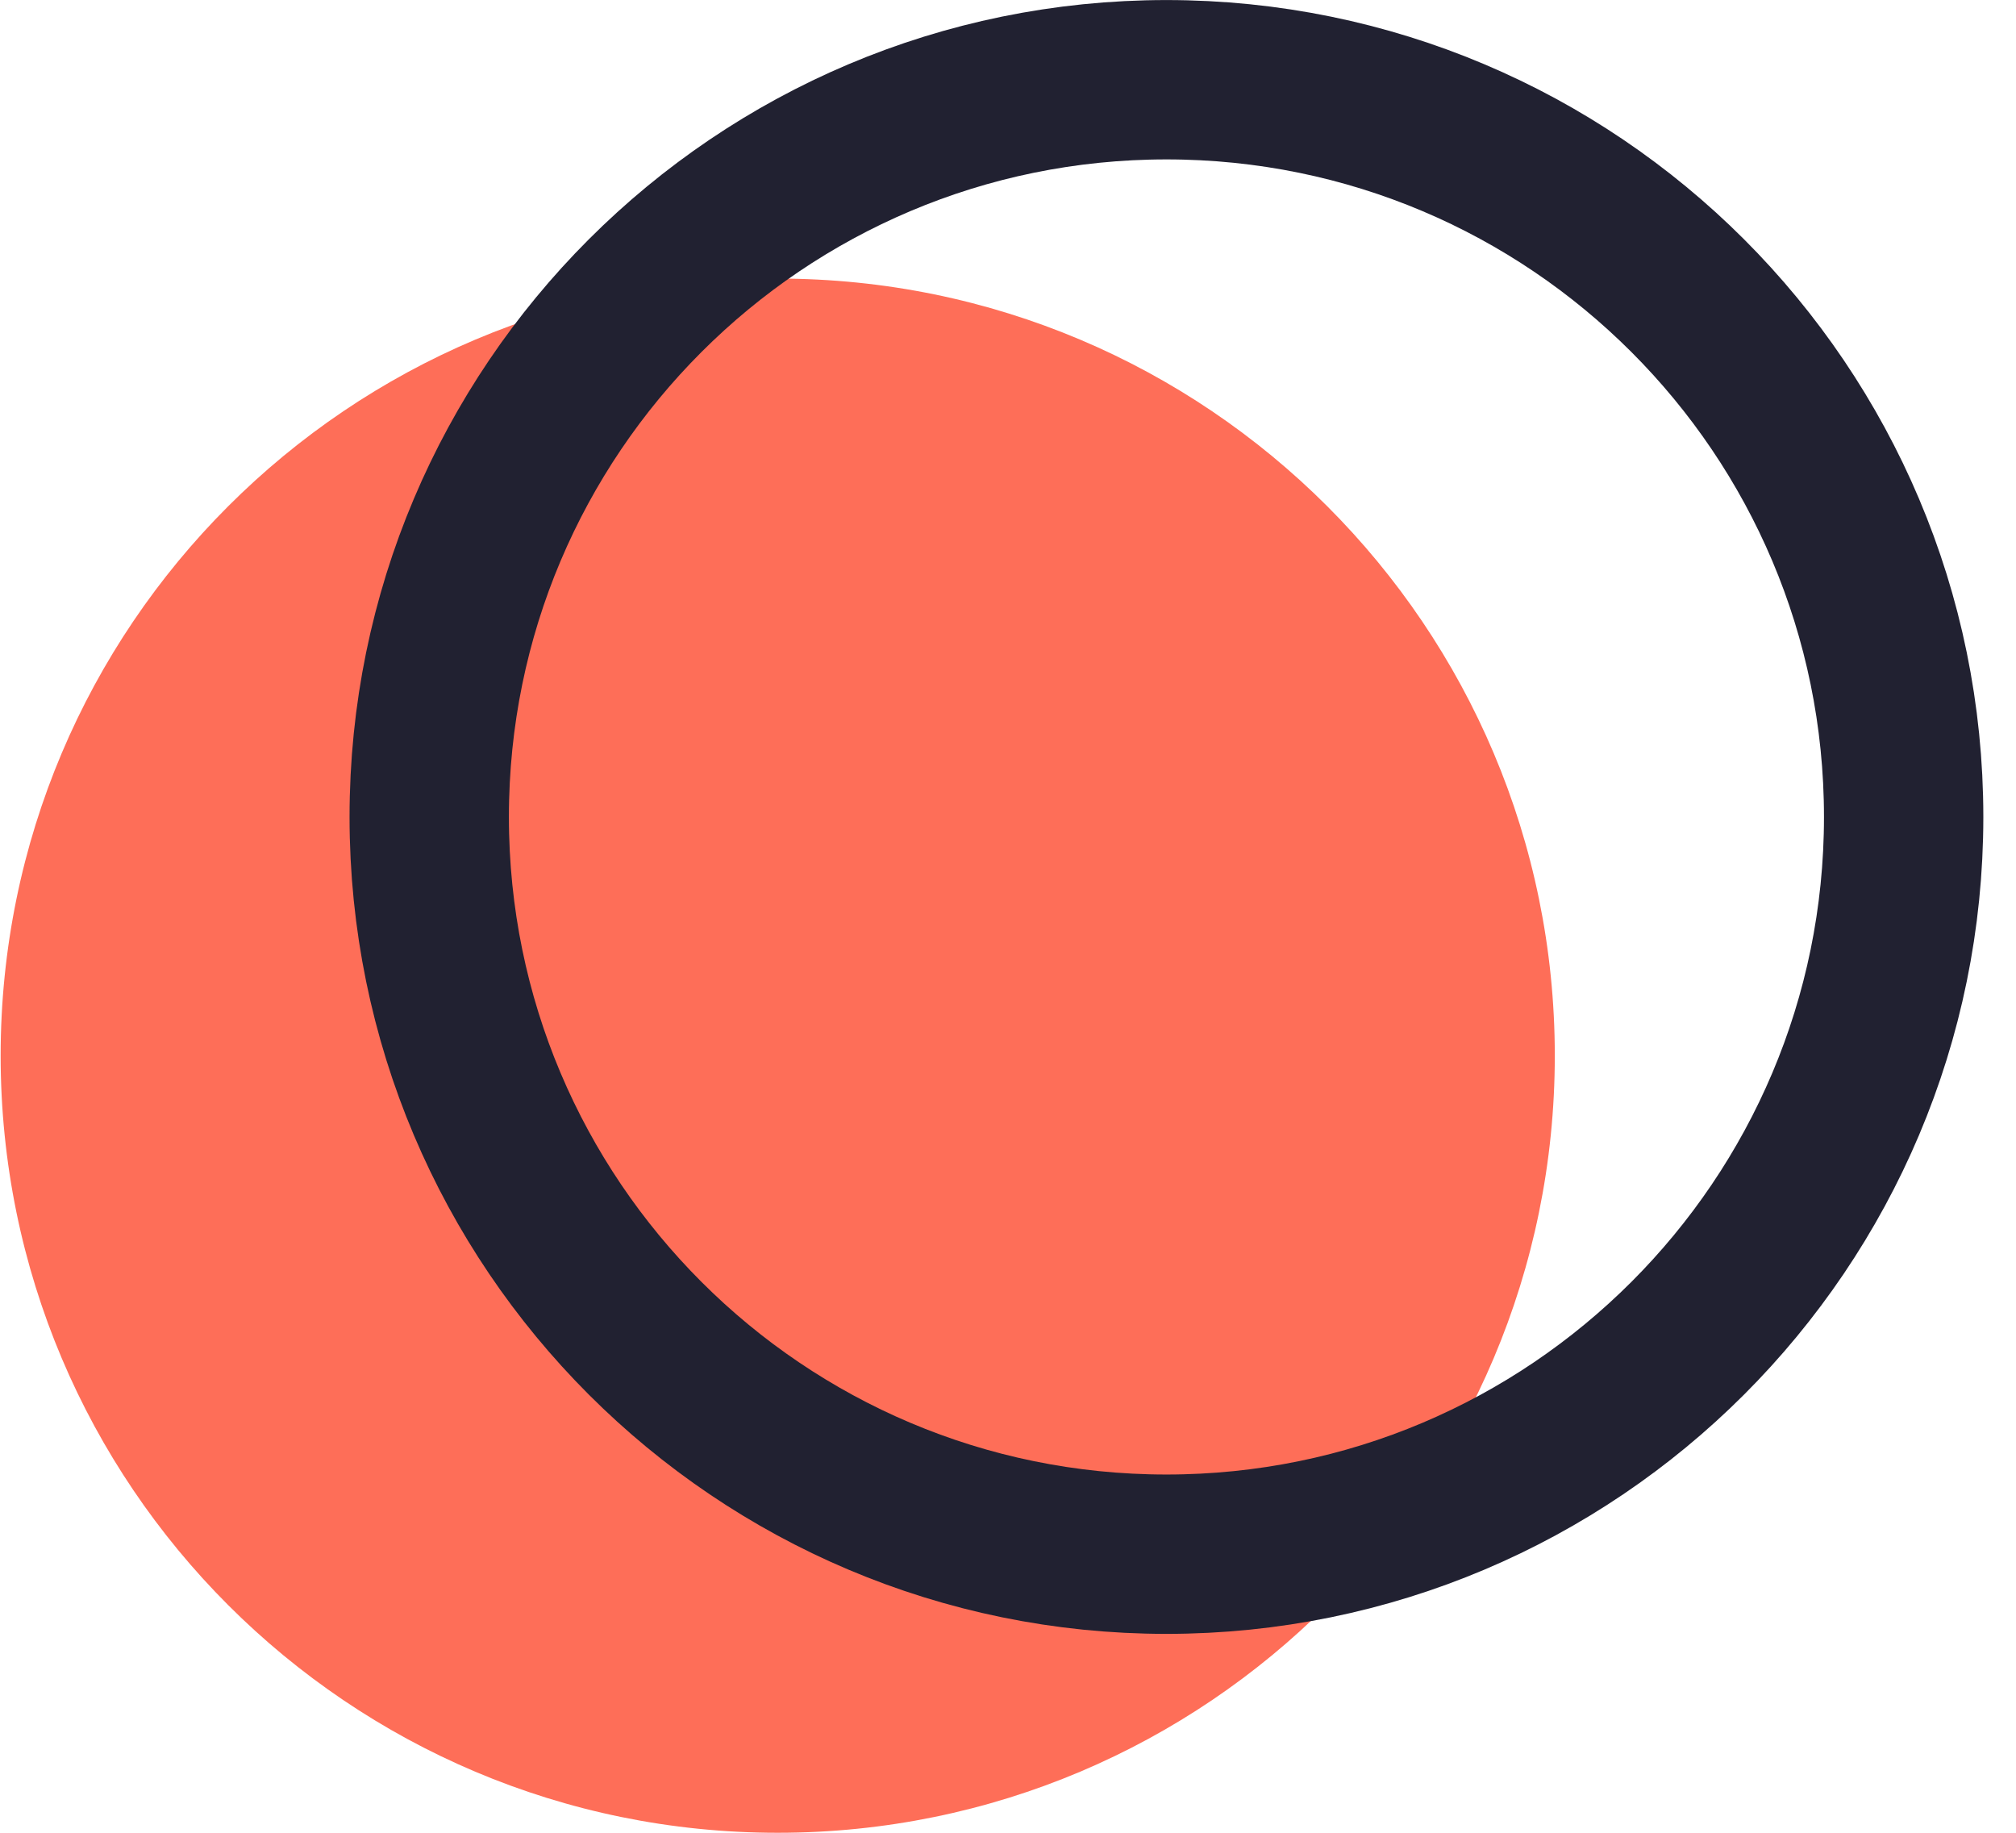
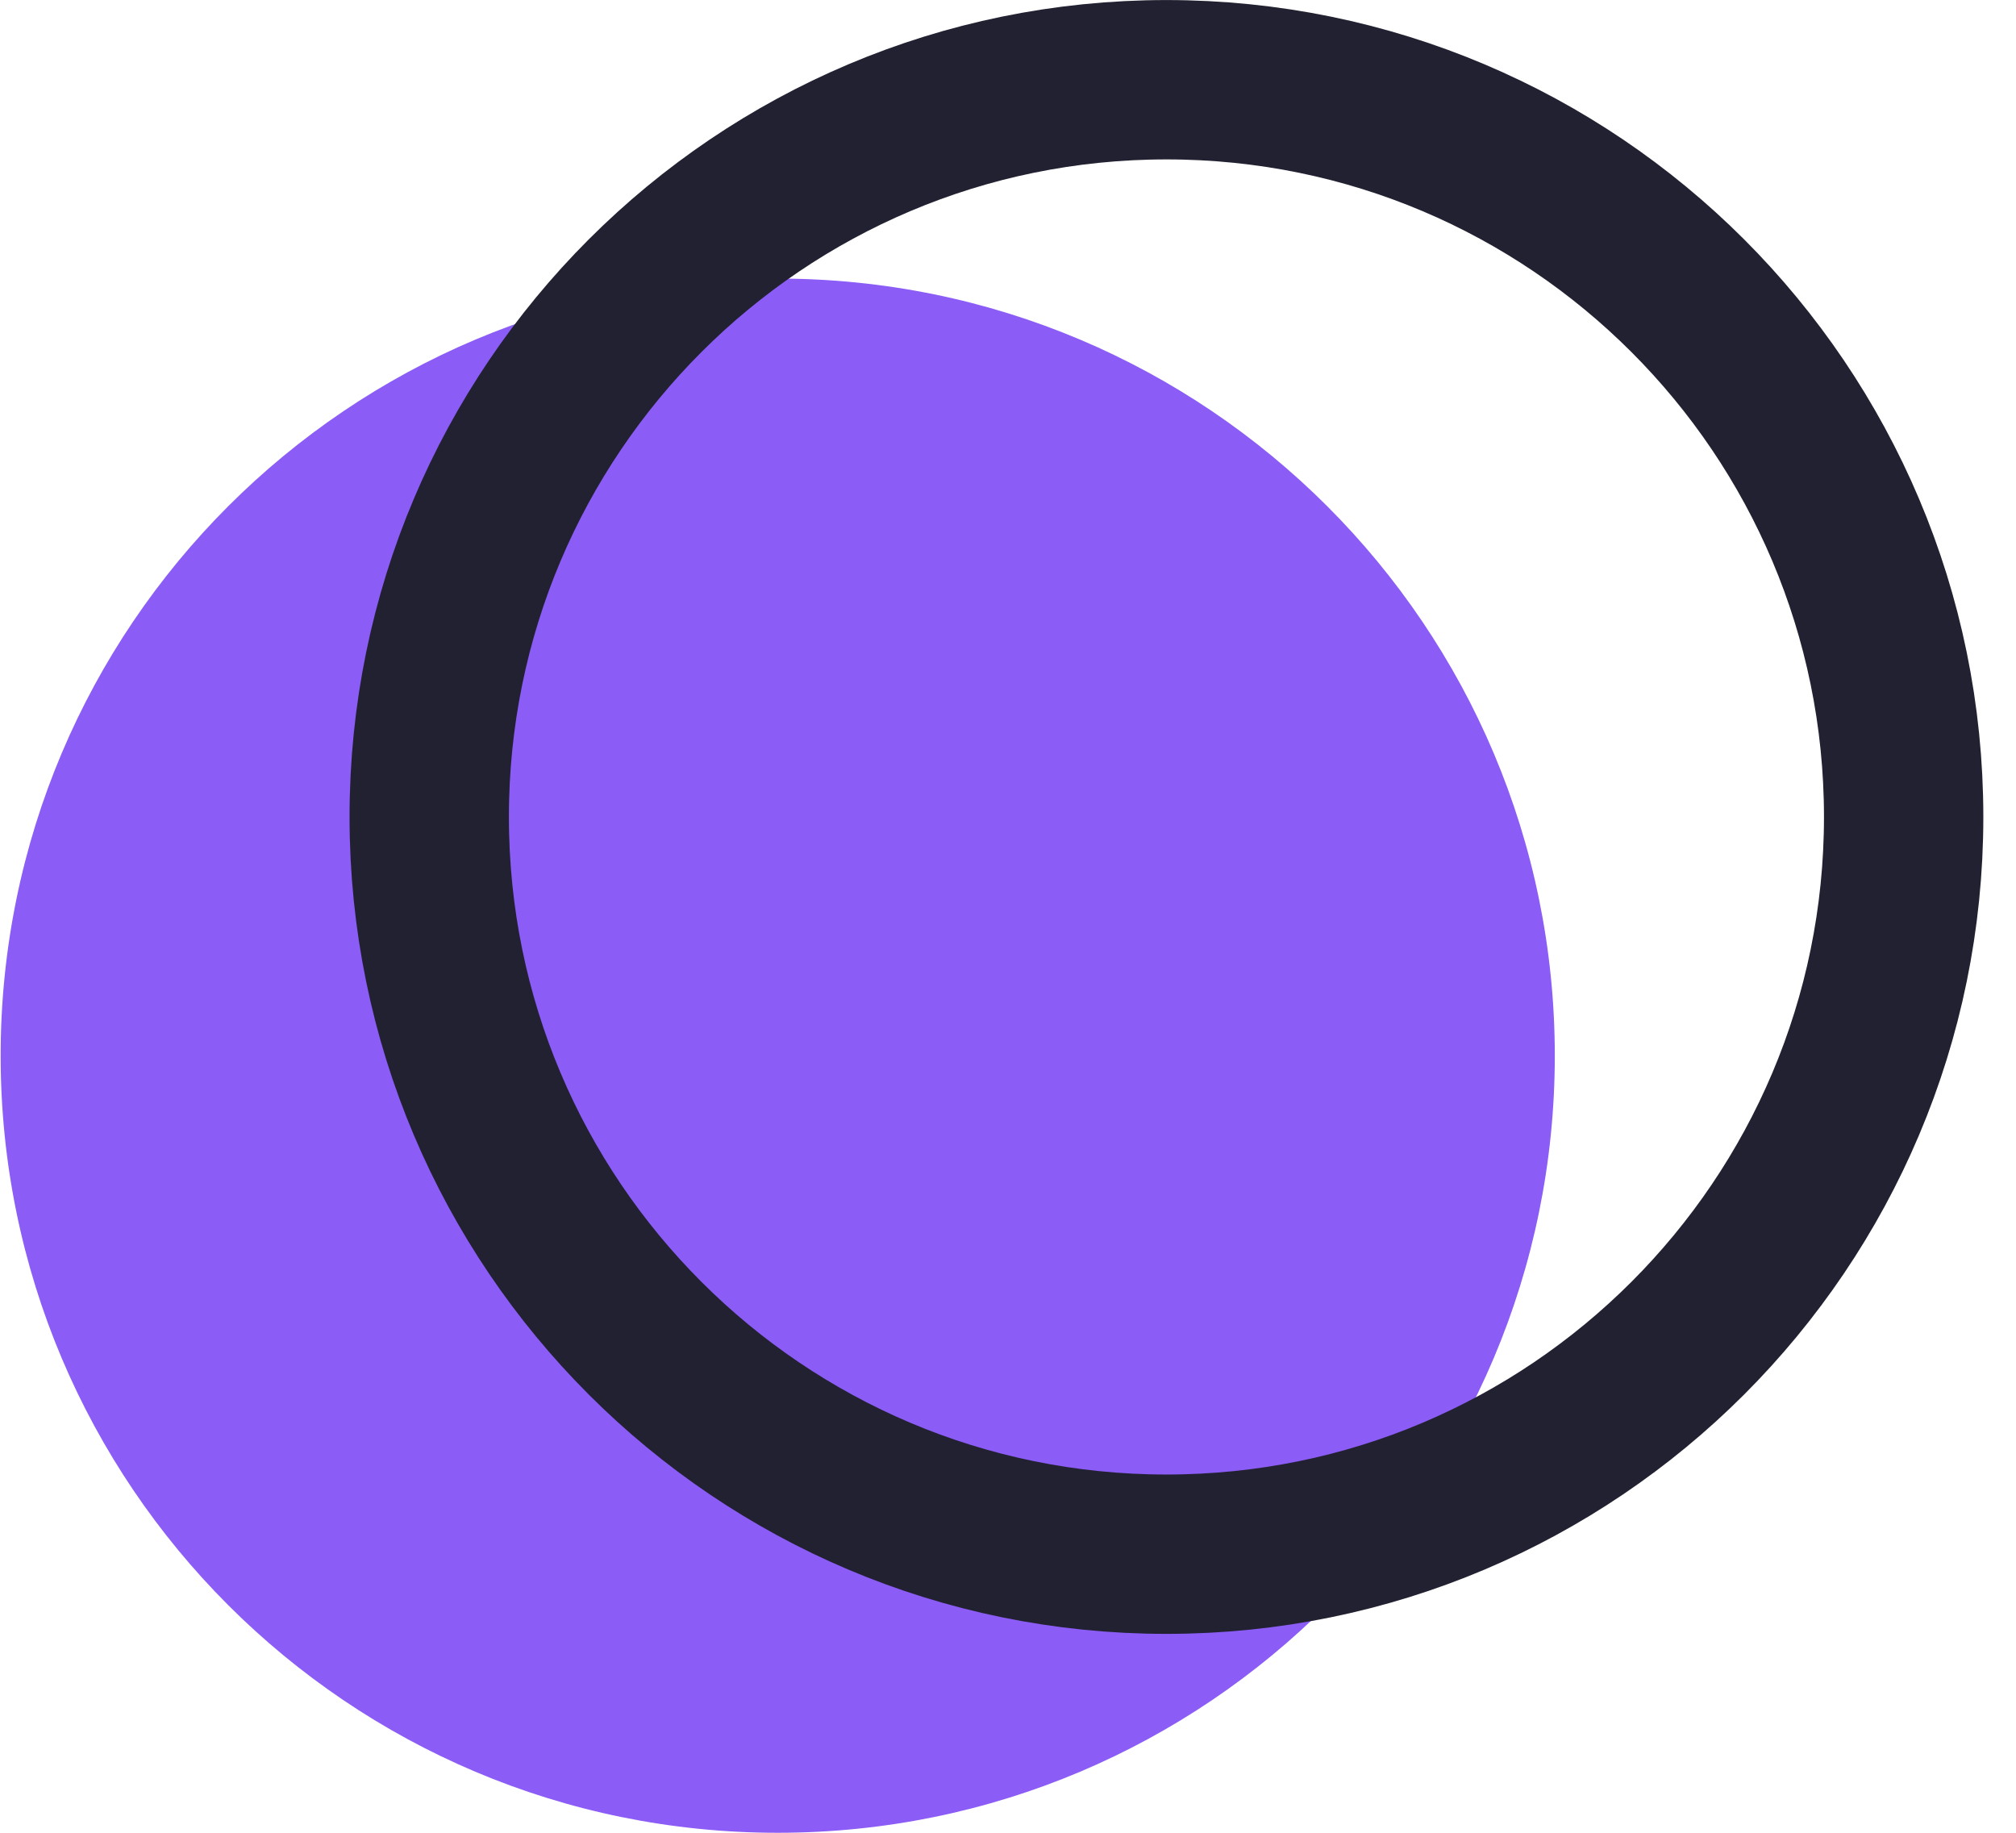
- <svg xmlns="http://www.w3.org/2000/svg" width="22" height="20" viewBox="0 0 22 20" fill="none">
-   <ellipse cx="8.487" cy="11.52" rx="8.48" ry="8.48" fill="#FE6E58" />
+ <svg xmlns="http://www.w3.org/2000/svg" width="22px" height="20px" viewBox="0 0 22 20" fill="none" transform="rotate(0) scale(1, 1)">
+   <ellipse cx="8.487" cy="11.52" rx="8.48" ry="8.48" fill="#8B5CF6" />
  <path d="M20.774 8.915C20.774 13.358 17.172 16.96 12.729 16.96C8.286 16.96 4.684 13.358 4.684 8.915C4.684 4.472 8.286 0.87 12.729 0.87C17.172 0.87 20.774 4.472 20.774 8.915Z" stroke="#212131" stroke-width="1.739" />
</svg>
